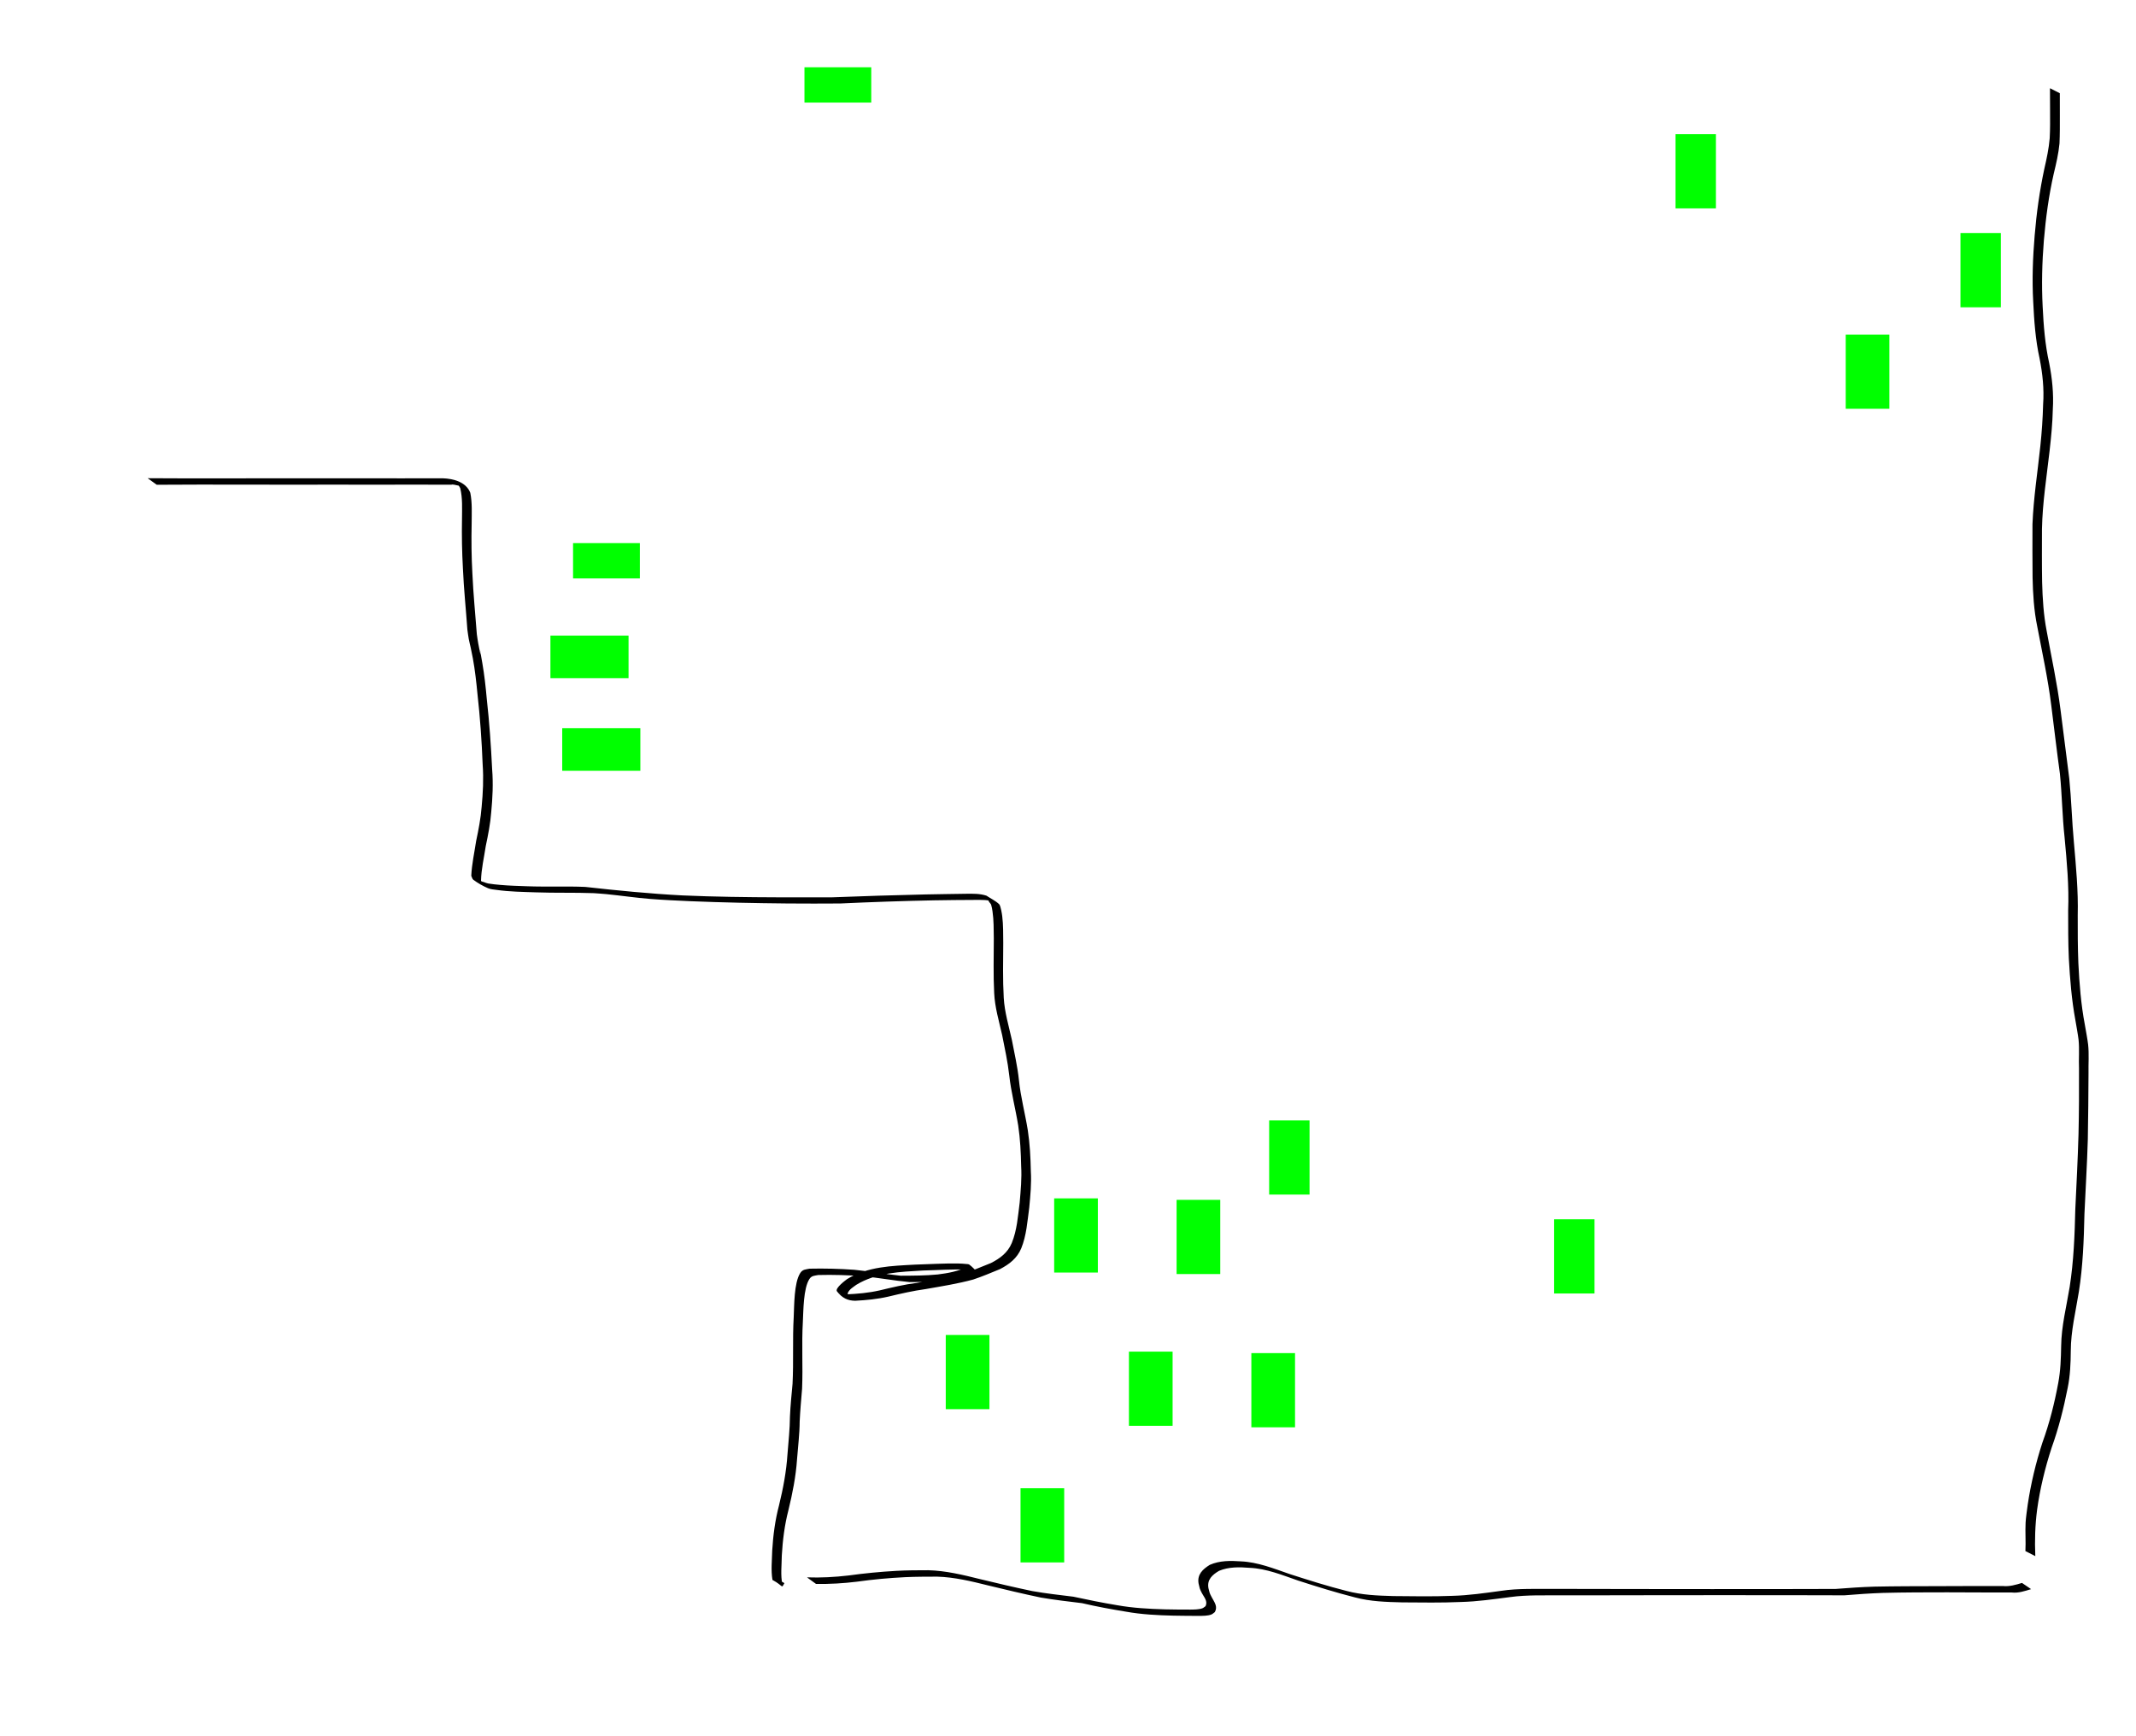
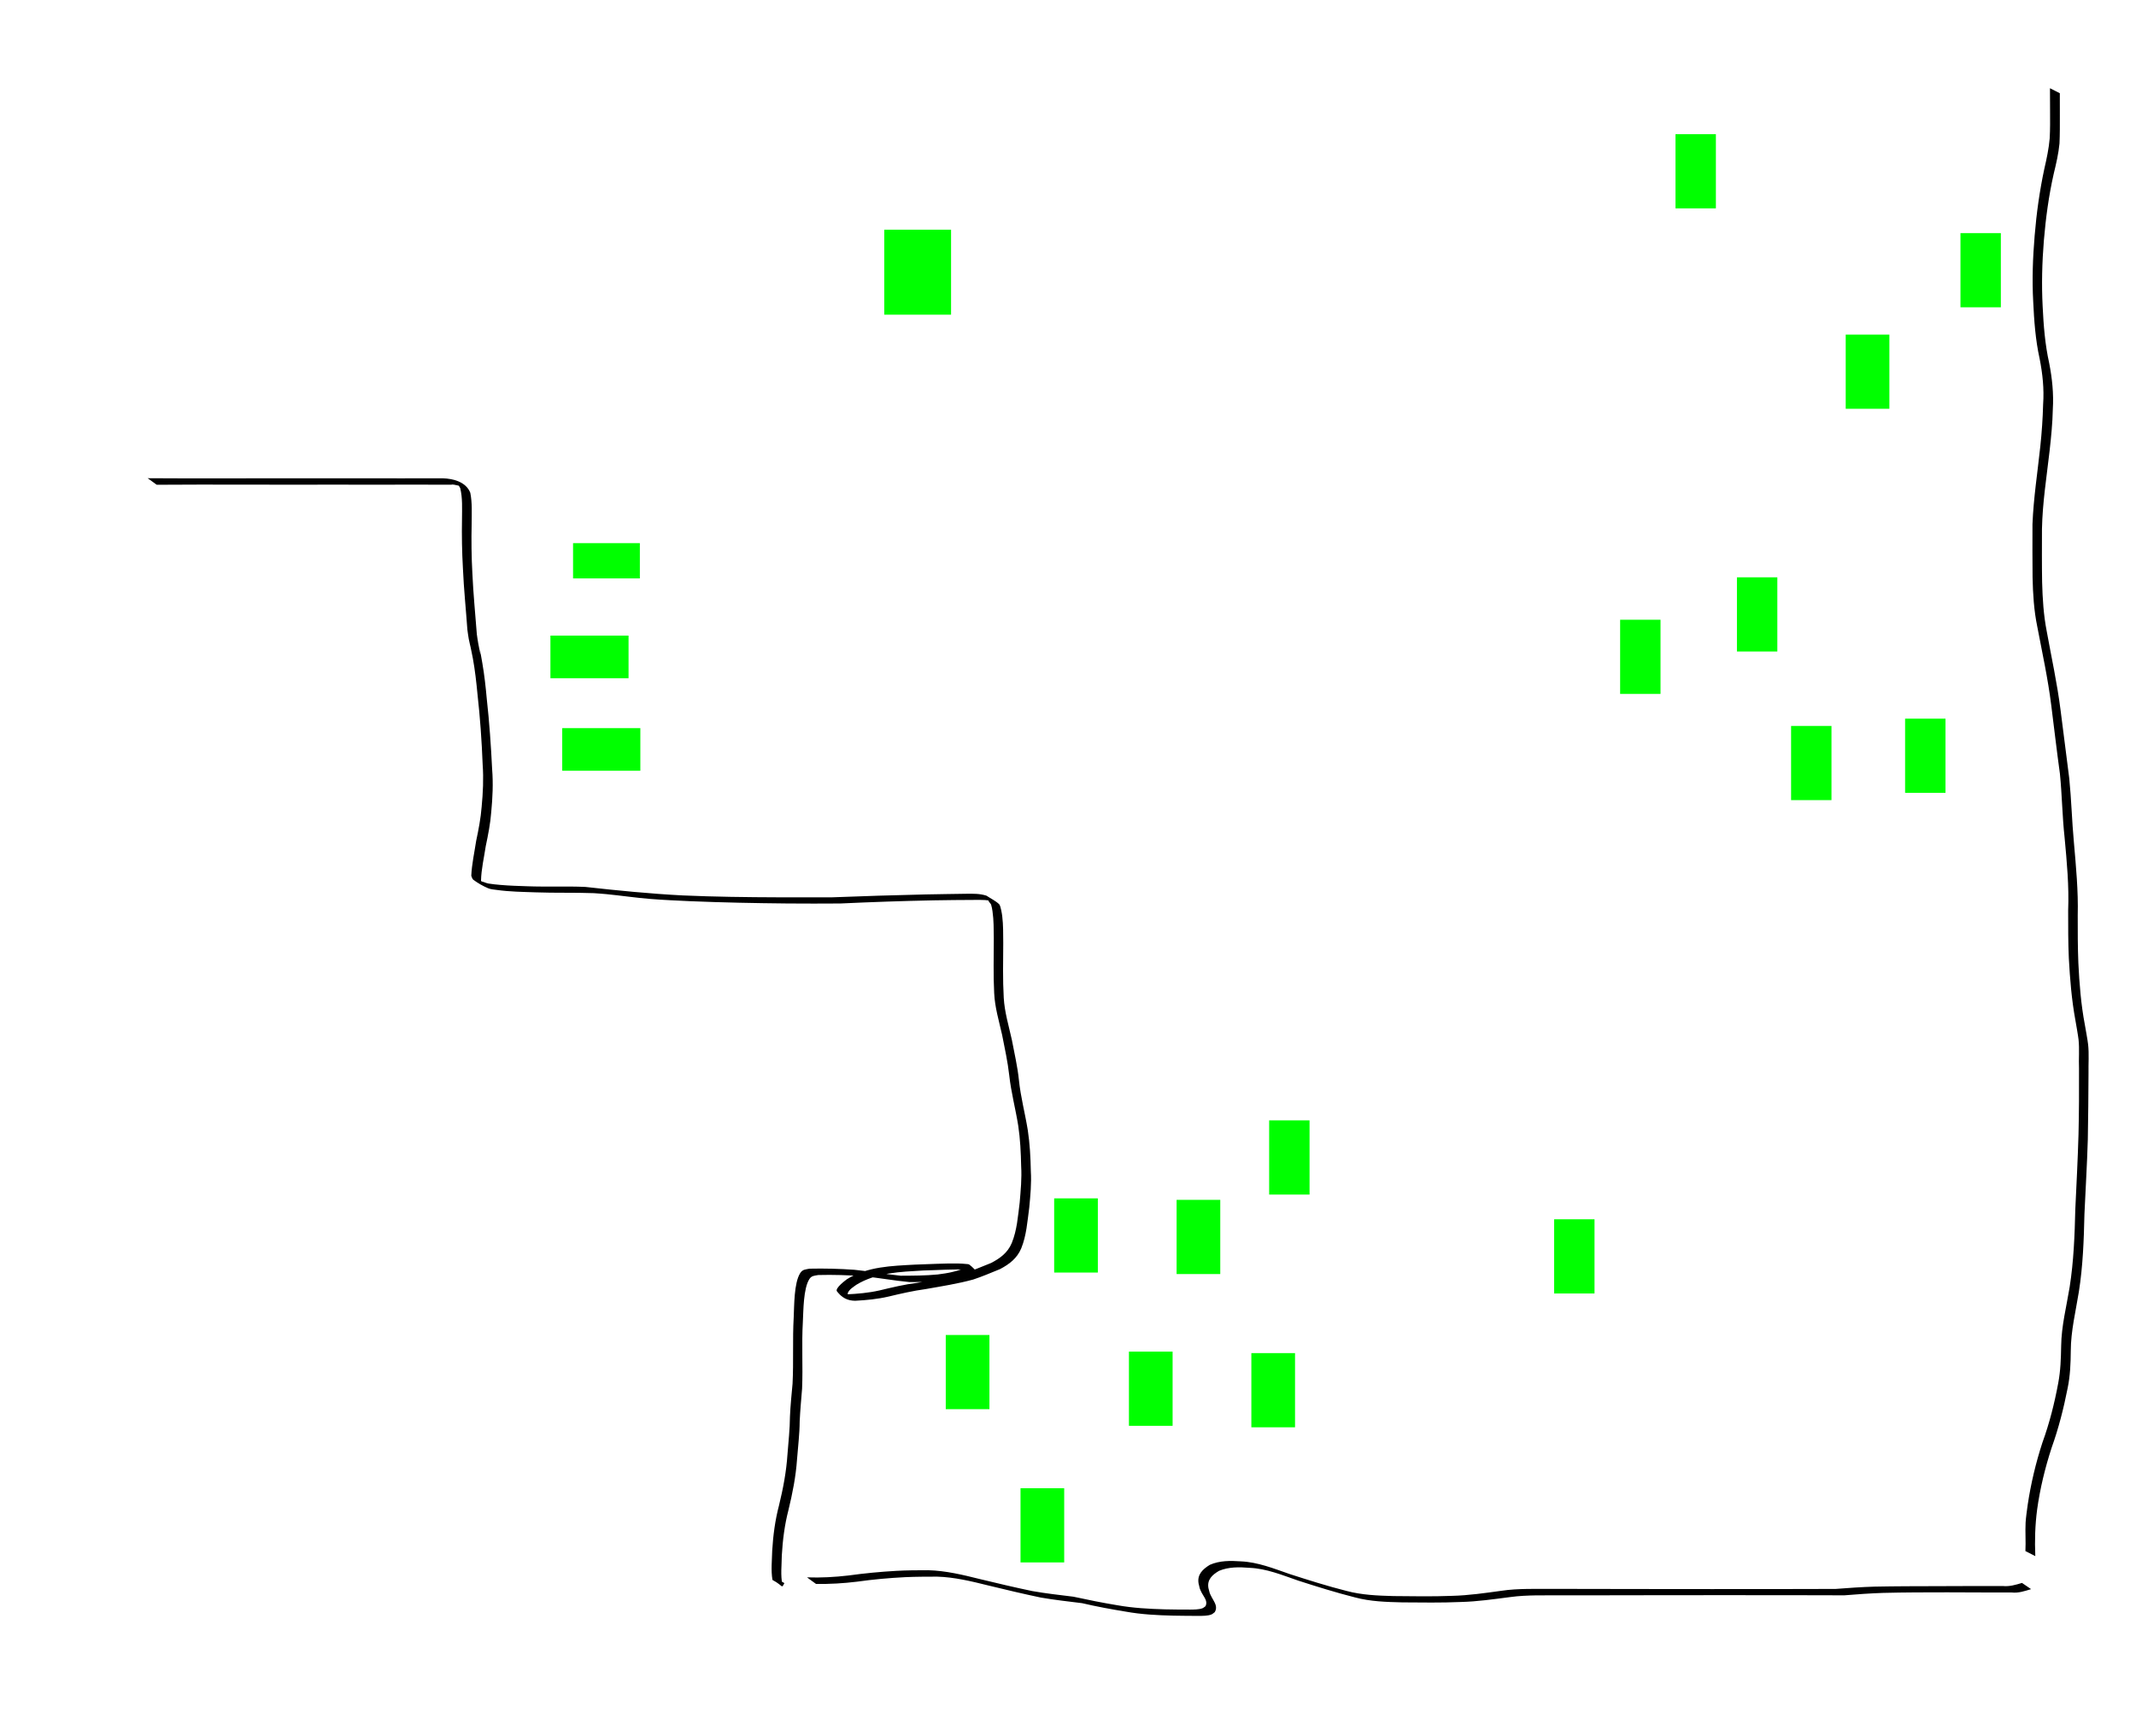
<svg xmlns="http://www.w3.org/2000/svg" width="2857" height="2322" viewBox="0 0 798.15 648.689" version="1.1" id="svg1">
  <defs id="defs1" />
  <path style="fill:#000000;stroke-width:0.279" id="path8" d="m 58.564,181.154 c 5.365,-0.047 10.731,-0.053 16.096,-0.064 7.002,-0.016 14.004,0.009 21.006,0.02 4.161,0.015 8.322,0.027 12.484,0.015 5.83,-0.035 11.659,-0.013 17.489,-0.015 4.752,0.001 9.505,0.009 14.257,0.019 4.289,0.013 8.578,-0.008 12.867,-0.021 5.318,-0.019 10.637,0.011 15.955,0.018 0.517,-0.361 4.966,1.025 4.74,0.869 -4.564,-3.161 -2.186,-1.061 -1.489,0.411 0.917,3.714 0.674,7.654 0.666,11.458 -0.116,6.237 -0.01,12.459 0.352,18.685 0.324,7.589 1.117,15.143 1.652,22.718 0.171,1.158 0.301,2.323 0.513,3.474 0.206,1.114 0.493,2.212 0.74,3.318 0.266,1.318 0.556,2.632 0.797,3.955 0.814,4.458 1.305,8.924 1.736,13.432 0.982,8.729 1.586,17.489 1.93,26.264 0.374,5.304 0.123,10.571 -0.385,15.851 -0.334,4.279 -1.158,8.508 -2.047,12.703 -0.655,4.328 -1.625,8.634 -1.823,13.015 0.261,0.5 0.331,1.163 0.783,1.499 1.681,1.249 3.526,2.297 5.448,3.13 1.024,0.444 2.177,0.499 3.282,0.655 4.803,0.678 9.704,0.733 14.543,0.902 7.232,0.269 14.472,0.038 21.703,0.304 1.546,0.119 3.094,0.204 4.637,0.356 5.546,0.544 11.055,1.376 16.614,1.815 5.209,0.411 9.642,0.582 14.879,0.834 12.07,0.499 24.149,0.736 36.229,0.852 6.6,0.069 13.199,0.035 19.799,0.003 11.617,-0.538 23.237,-0.947 34.865,-1.176 5.08,-0.05 10.162,-0.181 15.242,-0.158 3.049,0.014 4.886,-0.183 7.693,0.921 -0.763,-0.301 -1.592,-1.335 -2.289,-0.902 -0.563,0.35 0.635,1.174 0.833,1.807 0.252,0.805 0.388,1.645 0.51,2.48 0.48,3.296 0.432,6.669 0.48,9.989 -0.007,6.838 -0.216,13.665 0.139,20.496 0.238,5.346 1.817,10.526 2.982,15.725 0.977,5 2.084,9.964 2.647,15.032 0.692,6.333 2.346,12.492 3.355,18.776 0.756,5.036 0.994,10.123 1.1,15.207 0.276,4.554 -0.176,9.064 -0.556,13.592 -0.662,5.118 -0.984,10.272 -2.951,15.084 -1.539,3.668 -4.397,5.764 -7.819,7.507 -3.32,1.283 -6.562,2.732 -9.938,3.865 -5.797,1.652 -11.768,2.484 -17.689,3.536 -4.738,0.587 -9.333,1.71 -13.967,2.813 -4.084,0.926 -8.252,1.29 -12.425,1.471 1.169,1.232 -3.594,-0.938 -2.719,-0.623 1.022,0.368 1.941,1.212 3.027,1.207 0.42,-0.003 0.109,-0.85 0.304,-1.222 0.733,-1.399 1.863,-1.972 3.109,-2.915 7.52,-4.606 16.451,-4.851 25,-5.361 5.466,-0.12 10.948,-0.546 16.419,-0.325 0.974,0.039 1.948,0.124 2.91,0.277 0.424,0.067 1.603,0.59 1.23,0.379 -1.238,-0.699 -2.561,-1.236 -3.842,-1.854 -3.49,1.836 -7.393,2.517 -11.262,3.004 -4.598,0.451 -9.224,0.449 -13.84,0.471 -5.807,-0.577 -11.54,-1.661 -17.35,-2.22 -5.562,-0.391 -11.151,-0.539 -16.726,-0.412 -1.446,0.304 -2.568,0.224 -3.473,1.644 -2.353,3.689 -2.221,12.207 -2.433,16.436 -0.476,8.302 -0.007,16.631 -0.435,24.931 -0.37,4.073 -0.793,8.139 -0.967,12.226 -0.029,4.719 -0.567,9.411 -0.925,14.113 -0.425,6.469 -1.617,12.762 -3.15,19.045 -1.465,5.547 -2.208,11.212 -2.555,16.926 -0.079,3.664 -0.52,7.36 0.094,10.995 4.253,2.278 3.218,3.414 4.456,1.187 0,0 -3.607,-2.076 -3.607,-2.076 v 0 c -0.949,1.665 -0.49,0.433 2.875,2.7 -0.767,-3.597 -0.262,-7.308 -0.236,-10.953 0.331,-5.697 1.032,-11.355 2.466,-16.892 1.531,-6.298 2.787,-12.594 3.23,-19.077 0.35,-4.699 0.958,-9.381 0.981,-14.097 0.19,-4.095 0.568,-8.174 0.901,-12.259 0.351,-8.326 -0.199,-16.677 0.288,-25.004 0.224,-4.055 0.157,-12.51 2.477,-16.024 0.831,-1.258 1.995,-1.194 3.29,-1.45 5.563,-0.144 11.138,0.025 16.686,0.444 5.814,0.575 11.558,1.648 17.375,2.188 4.635,-0.014 9.28,-0.004 13.895,-0.493 3.962,-0.523 7.978,-1.248 11.521,-3.195 -1.006,-0.938 -1.906,-2.004 -3.017,-2.815 -0.324,-0.237 -0.779,-0.208 -1.178,-0.25 -0.94,-0.101 -1.885,-0.159 -2.83,-0.179 -5.446,-0.112 -10.892,0.274 -16.332,0.415 -8.685,0.483 -17.716,0.694 -25.345,5.405 -0.37,0.276 -4.702,3.418 -3.79,4.59 1.945,2.497 4.002,3.476 6.799,3.507 4.178,-0.215 8.347,-0.613 12.432,-1.559 4.618,-1.109 9.219,-2.161 13.931,-2.809 5.943,-1.046 11.917,-1.974 17.747,-3.567 3.406,-1.119 6.691,-2.548 10.013,-3.892 3.472,-1.829 6.377,-4.026 7.938,-7.773 1.967,-4.861 2.278,-10.045 2.984,-15.203 0.426,-4.538 0.871,-9.055 0.591,-13.624 -0.096,-5.112 -0.364,-10.221 -1.129,-15.284 -1.004,-6.269 -2.673,-12.411 -3.317,-18.733 -0.523,-5.092 -1.694,-10.06 -2.648,-15.083 -1.145,-5.189 -2.727,-10.348 -3.026,-15.673 -0.394,-6.832 -0.223,-13.661 -0.188,-20.502 -0.028,-3.331 0.026,-6.702 -0.379,-10.017 -0.07,-0.569 -0.533,-3.892 -1.178,-4.497 -1.384,-1.297 -3.151,-2.111 -4.727,-3.166 -2.563,-0.819 -4.945,-0.724 -7.642,-0.706 -5.043,0.032 -10.085,0.188 -15.127,0.247 -11.666,0.253 -23.326,0.636 -34.986,1.079 -6.597,-0.019 -13.194,-0.012 -19.791,-1.9e-4 -12.007,-0.04 -24.015,-0.186 -36.011,-0.713 -12.173,-0.627 -24.264,-1.83 -36.373,-3.178 -7.203,-0.314 -14.415,0.034 -21.622,-0.242 -3.564,-0.13 -6.526,-0.191 -10.082,-0.507 -1.509,-0.134 -3.021,-0.273 -4.516,-0.525 -1.11,-0.187 -2.171,-0.963 -3.282,-0.788 -0.6,0.095 0.904,1.288 1.472,1.074 0.49,-0.185 -0.597,-0.861 -0.896,-1.291 0.099,-4.371 1.125,-8.651 1.772,-12.962 0.885,-4.212 1.728,-8.454 2.051,-12.752 0.502,-5.31 0.763,-10.607 0.336,-15.939 -0.434,-8.791 -1.027,-17.573 -2.005,-26.323 -0.405,-4.513 -0.893,-8.977 -1.67,-13.443 -2.162,-12.436 0.562,3.574 -1.51,-7.241 -0.219,-1.143 -0.355,-2.3 -0.533,-3.45 -0.577,-7.572 -1.324,-15.13 -1.666,-22.718 -0.345,-6.206 -0.413,-12.403 -0.271,-18.618 0.007,-3.843 0.254,-7.791 -0.511,-11.569 -1.601,-4.064 -6.327,-5.28 -10.31,-5.403 -5.302,0.007 -10.603,0.037 -15.905,0.018 -4.309,-0.013 -8.617,-0.034 -12.926,-0.021 -4.735,0.01 -9.469,0.018 -14.204,0.019 -5.843,-10e-4 -11.686,0.02 -17.529,-0.015 -4.147,-0.012 -8.294,-5.6e-4 -12.442,0.015 -6.984,0.011 -13.968,0.036 -20.952,0.02 -5.424,-0.011 -10.849,-0.017 -16.273,-0.064 z" />
  <path style="fill:#000000;stroke-width:0.279" id="path9" d="m 304.904,591.898 c 5.148,0.106 10.269,-0.213 15.378,-0.835 5.966,-0.844 11.963,-1.386 17.979,-1.685 3.967,-0.178 7.939,-0.183 11.909,-0.192 6.478,0.184 12.749,1.72 19.004,3.268 6.572,1.606 13.15,3.162 19.771,4.553 5.101,0.877 10.251,1.453 15.388,2.091 5.416,1.275 10.876,2.267 16.368,3.17 5.867,1.056 11.816,1.353 17.763,1.493 3.185,0.009 6.373,0.137 9.558,0.093 1.344,-0.018 3.305,0.011 4.633,-0.528 0.487,-0.197 0.861,-0.601 1.292,-0.902 1.168,-2.078 -0.166,-3.655 -1.128,-5.482 -0.946,-1.796 -0.77,-1.555 -1.265,-3.456 -0.583,-3.185 1.439,-4.982 3.97,-6.476 3.617,-1.503 7.557,-1.436 11.387,-1.119 6.317,0.266 12.252,2.726 18.161,4.769 7.026,2.259 14.062,4.468 21.218,6.276 5.758,1.553 11.723,1.72 17.645,1.866 7.298,0.046 14.601,0.179 21.893,-0.144 6.188,-0.15 12.304,-1.045 18.431,-1.833 3.264,-0.461 6.555,-0.585 9.846,-0.644 3.588,-0.033 7.176,-0.028 10.764,-0.018 3.764,0.007 7.527,0.011 11.291,0 6.189,-0.014 12.378,-0.025 18.567,-0.031 9.355,-0.022 18.709,-0.032 28.064,-0.026 9.436,-0.013 18.871,0.005 28.307,0.017 6.028,0.009 12.056,0.023 18.084,0.041 4.807,-0.407 9.614,-0.732 14.435,-0.904 7.984,-0.206 15.971,-0.21 23.956,-0.215 5.102,0.004 10.204,0.03 15.306,0.054 2.926,0.008 5.852,0.006 8.778,0.006 2.559,0.298 4.883,-0.522 7.29,-1.252 0,0 -3.396,-2.318 -3.396,-2.318 v 0 c -2.381,0.721 -4.7,1.421 -7.224,1.15 -2.923,-9e-5 -5.847,-0.004 -8.77,0 -5.054,0.016 -10.108,0.036 -15.161,0.052 -8.007,0.02 -16.015,0.017 -24.02,0.184 -4.836,0.144 -9.656,0.482 -14.479,0.856 -5.991,0.018 -11.981,0.032 -17.972,0.041 -9.42,0.012 -18.841,0.03 -28.261,0.017 -9.379,0.006 -18.757,-0.004 -28.136,-0.026 -6.218,-0.006 -12.436,-0.017 -18.654,-0.033 -3.771,-0.013 -7.542,-0.013 -11.313,-0.018 -3.592,0 -7.185,-0.025 -10.777,0.019 -3.292,0.057 -6.582,0.204 -9.841,0.705 -6.08,0.836 -12.156,1.72 -18.303,1.879 -7.306,0.286 -14.62,0.16 -21.93,0.084 -5.902,-0.159 -11.837,-0.39 -17.575,-1.924 -7.148,-1.801 -14.167,-4.032 -21.182,-6.29 -5.96,-2.061 -11.946,-4.491 -18.318,-4.759 -3.896,-0.28 -7.925,-0.309 -11.569,1.302 -2.639,1.627 -4.77,3.587 -4.201,6.944 0.435,1.845 0.317,1.842 1.212,3.565 0.832,1.602 2.302,3.037 1.403,4.927 -0.391,0.263 -0.732,0.62 -1.172,0.789 -1.303,0.502 -3.215,0.478 -4.523,0.499 -3.18,0.051 -6.362,-0.067 -9.542,-0.092 -5.932,-0.174 -11.867,-0.487 -17.722,-1.531 -5.513,-0.913 -10.977,-2.004 -16.431,-3.196 -5.123,-0.632 -10.261,-1.2 -15.344,-2.1 -6.593,-1.377 -13.144,-2.917 -19.688,-4.508 -6.313,-1.562 -12.648,-3.115 -19.186,-3.283 -3.964,0 -7.93,0.015 -11.89,0.232 -6.006,0.338 -11.991,0.912 -17.951,1.737 -5.147,0.595 -10.31,0.886 -15.494,0.693 z" />
  <path style="fill:#000000;stroke-width:0.279" id="path10" d="m 760.524,581.519 c -0.254,-5.807 -0.079,-11.549 0.67,-17.31 1.081,-7.909 2.976,-15.663 5.445,-23.244 2.601,-7.245 4.489,-14.726 5.977,-22.272 0.943,-4.556 1.124,-9.2 1.163,-13.836 0.018,-7.457 1.842,-14.784 3.021,-22.122 1.519,-9.622 1.869,-19.352 2.085,-29.072 0.414,-9.306 0.991,-18.601 1.262,-27.913 0.176,-8.217 0.193,-16.437 0.257,-24.656 -0.069,-3.594 0.241,-7.217 -0.15,-10.802 -0.169,-1.549 -0.969,-5.937 -1.225,-7.393 -1.439,-7.582 -2.036,-15.284 -2.417,-22.981 -0.242,-5.949 -0.246,-11.904 -0.236,-17.856 0.231,-9.155 -0.648,-18.269 -1.438,-27.376 -0.739,-7.922 -0.928,-15.873 -1.725,-23.789 -1.147,-8.546 -2.115,-17.117 -3.269,-25.662 -1.25,-9.878 -3.392,-19.615 -5.166,-29.406 -1.174,-6.021 -1.542,-12.132 -1.707,-18.249 -0.116,-6.634 -0.068,-13.269 -0.057,-19.903 0.192,-9.766 1.736,-19.438 2.841,-29.128 0.587,-5.193 1.098,-10.393 1.213,-15.619 0.349,-5.817 -0.238,-11.526 -1.353,-17.227 -1.557,-6.971 -2.107,-14.087 -2.445,-21.203 -0.431,-8.233 -0.211,-16.461 0.457,-24.672 0.708,-8.382 1.826,-16.715 3.685,-24.92 0.906,-3.728 1.782,-7.465 2.151,-11.289 0.161,-3.492 0.134,-6.99 0.134,-10.485 2.8e-4,-2.764 -0.011,-5.528 -0.012,-8.292 0,0 -3.68,-1.874 -3.68,-1.874 v 0 c 0.008,2.768 0.013,5.536 0.035,8.304 0.016,3.48 0.055,6.964 -0.138,10.44 -0.328,3.825 -1.133,7.577 -1.994,11.314 -1.769,8.248 -2.934,16.602 -3.627,25.011 -0.685,8.215 -0.998,16.448 -0.54,24.687 0.338,7.125 0.836,14.254 2.382,21.238 1.121,5.667 1.732,11.327 1.322,17.113 -0.134,5.235 -0.492,10.46 -1.043,15.668 -1.032,9.702 -2.543,19.369 -2.936,29.126 -0.017,6.635 -0.038,13.27 0.037,19.905 0.136,6.152 0.496,12.296 1.747,18.339 1.862,9.78 4.004,19.526 5.226,29.412 1.088,8.546 2.068,17.103 3.247,25.638 0.797,7.917 0.871,15.879 1.743,23.793 0.84,9.075 1.7,18.157 1.334,27.284 0.011,5.963 -0.018,11.929 0.253,17.888 0.423,7.714 1.04,15.438 2.437,23.044 0.229,1.328 1.041,5.886 1.192,7.323 0.376,3.582 0.018,7.2 0.173,10.79 0.034,8.226 0.011,16.453 -0.19,24.677 -0.267,9.323 -0.759,18.634 -1.195,27.95 -0.227,9.695 -0.606,19.405 -2.102,29.003 -1.203,7.334 -3.093,14.648 -3.184,22.103 -0.081,4.617 -0.221,9.245 -1.088,13.795 -1.397,7.555 -3.281,15.024 -5.906,22.253 -2.481,7.599 -4.327,15.38 -5.512,23.291 -0.227,1.699 -0.688,4.871 -0.778,6.601 -0.185,3.549 0.117,7.123 -0.073,10.674 z" />
  <rect style="fill:#00ff00;stroke-width:0.217;fill-opacity:1" id="rect1-7" width="15.093" height="27.724" x="474.24" y="418.682" />
  <rect style="fill:#00ff00;fill-opacity:1;stroke-width:0.226" id="rect1-3-3" width="16.32" height="27.724" x="421.843" y="505.095" />
  <rect style="fill:#00ff00;fill-opacity:1;stroke-width:0.226" id="rect1-3-33" width="16.32" height="27.724" x="393.907" y="447.824" />
  <rect style="fill:#00ff00;fill-opacity:1;stroke-width:0.226" id="rect1-3-3-3" width="16.32" height="27.724" x="381.335" y="556.148" />
  <rect style="fill:#00ff00;fill-opacity:1;stroke-width:0.226" id="rect1-3-33-0" width="16.32" height="27.724" x="353.398" y="498.878" />
  <rect style="fill:#00ff00;fill-opacity:1;stroke-width:0.226" id="rect1-3-3-7" width="16.32" height="27.724" x="467.59" y="505.652" />
  <rect style="fill:#00ff00;fill-opacity:1;stroke-width:0.226" id="rect1-3-33-8" width="16.32" height="27.724" x="439.653" y="448.382" />
  <rect style="fill:#00ff00;fill-opacity:1;stroke-width:0.193" id="rect1-9-2-1" width="24.96" height="13.185" x="214.132" y="202.962" />
-   <rect style="fill:#00ff00;fill-opacity:1;stroke-width:0.193" id="rect1-9-2-1-4" width="24.96" height="13.185" x="300.598" y="25.143" />
+   <rect style="fill:#00ff00;fill-opacity:1;stroke-width:0.299" id="rect1-9-2-1-4" width="24.96" height="31.762" x="330.421" y="85.833" />
  <rect style="fill:#00ff00;stroke-width:0.217;fill-opacity:1" id="rect1-7-2" width="15.093" height="27.724" x="580.724" y="455.644" />
+   <rect style="fill:#00ff00;fill-opacity:1;stroke-width:0.217" id="rect1-7-7" width="15.093" height="27.724" x="605.387" y="231.595" />
+   <rect style="fill:#00ff00;fill-opacity:1;stroke-width:0.217" id="rect1-7-2-3" width="15.093" height="27.724" x="711.871" y="268.557" />
+   <rect style="fill:#00ff00;fill-opacity:1;stroke-width:0.217" id="rect1-7-215" width="15.093" height="27.724" x="649.037" y="215.741" />
+   <rect style="fill:#00ff00;fill-opacity:1;stroke-width:0.217" id="rect1-7-2-24" width="15.093" height="27.724" x="669.27" y="271.28" />
  <rect style="fill:#00ff00;fill-opacity:1;stroke-width:0.217" id="rect1-7-21" width="15.093" height="27.724" x="626.076" y="50.147" />
  <rect style="fill:#00ff00;fill-opacity:1;stroke-width:0.226" id="rect1-3-33-0-2" width="16.32" height="27.724" x="689.679" y="125.035" />
  <rect style="fill:#00ff00;fill-opacity:1;stroke-width:0.217" id="rect1-7-2-2" width="15.093" height="27.724" x="732.561" y="87.109" />
  <rect style="fill:#00ff00;fill-opacity:1;stroke-width:0.279" id="rect1" width="29.193" height="15.923" x="205.675" y="237.522" />
  <rect style="fill:#00ff00;fill-opacity:1;stroke-width:0.279" id="rect1-4" width="29.193" height="15.923" x="210.084" y="272.103" />
</svg>
